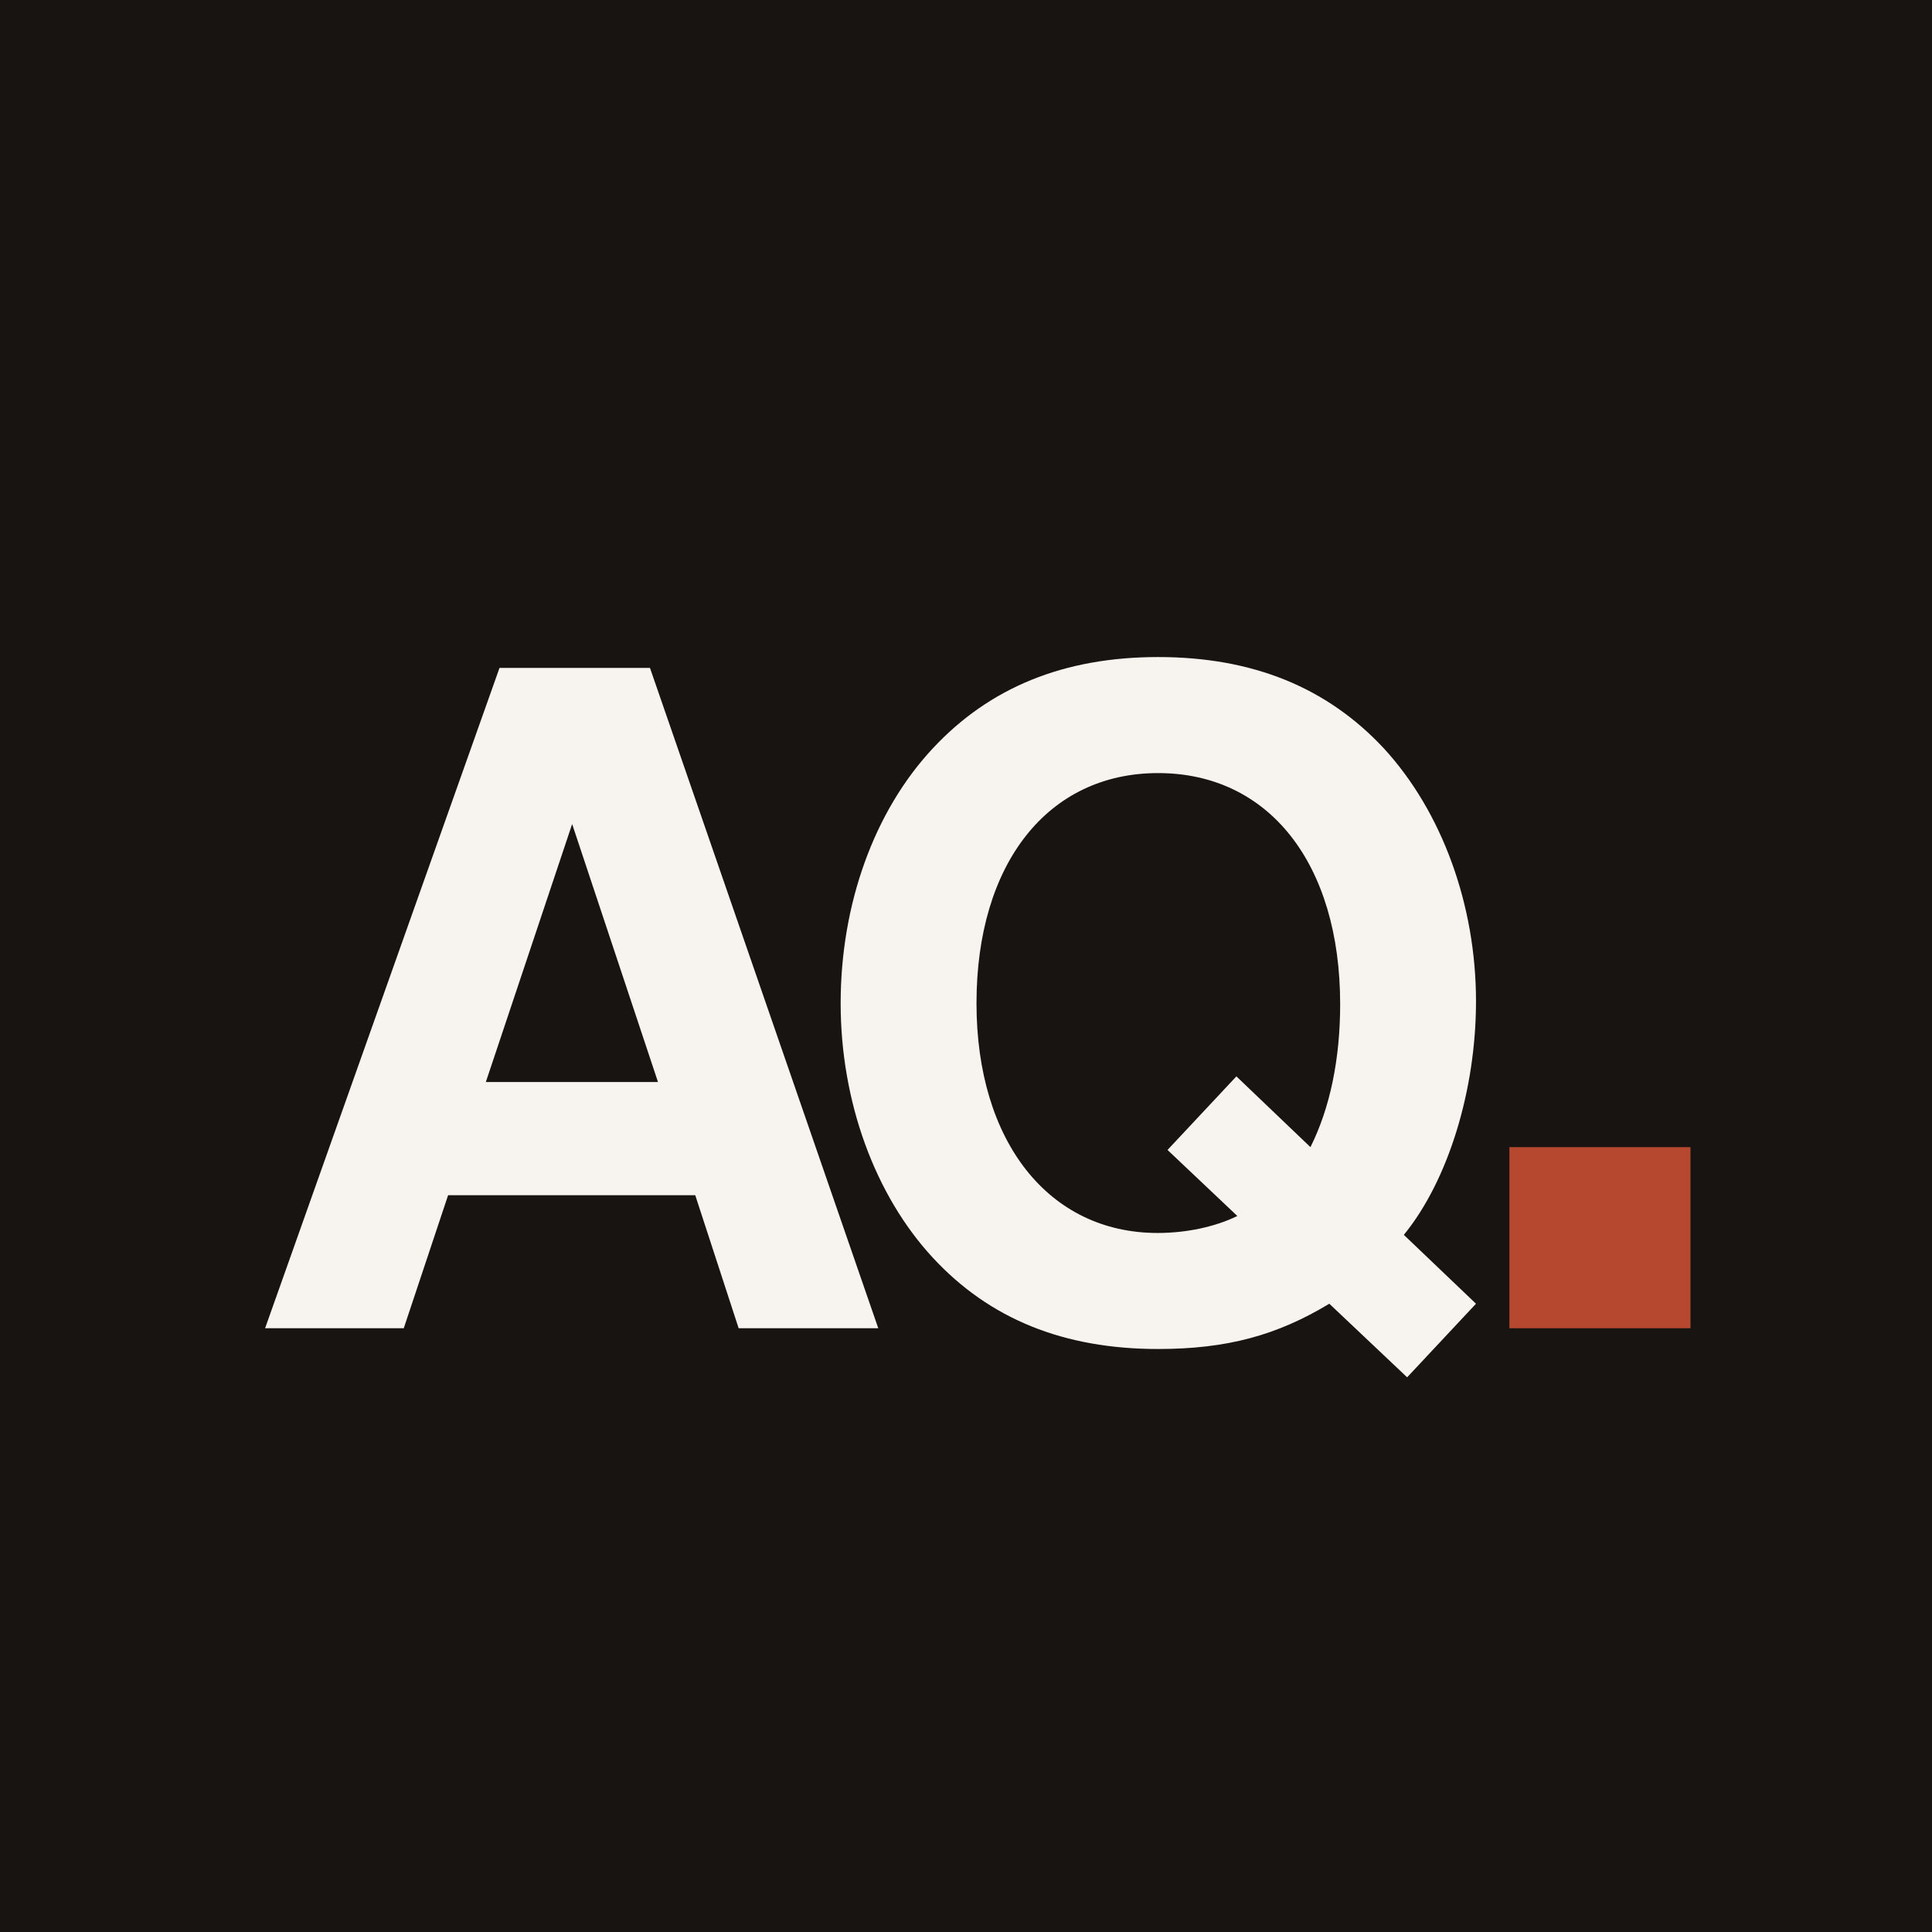
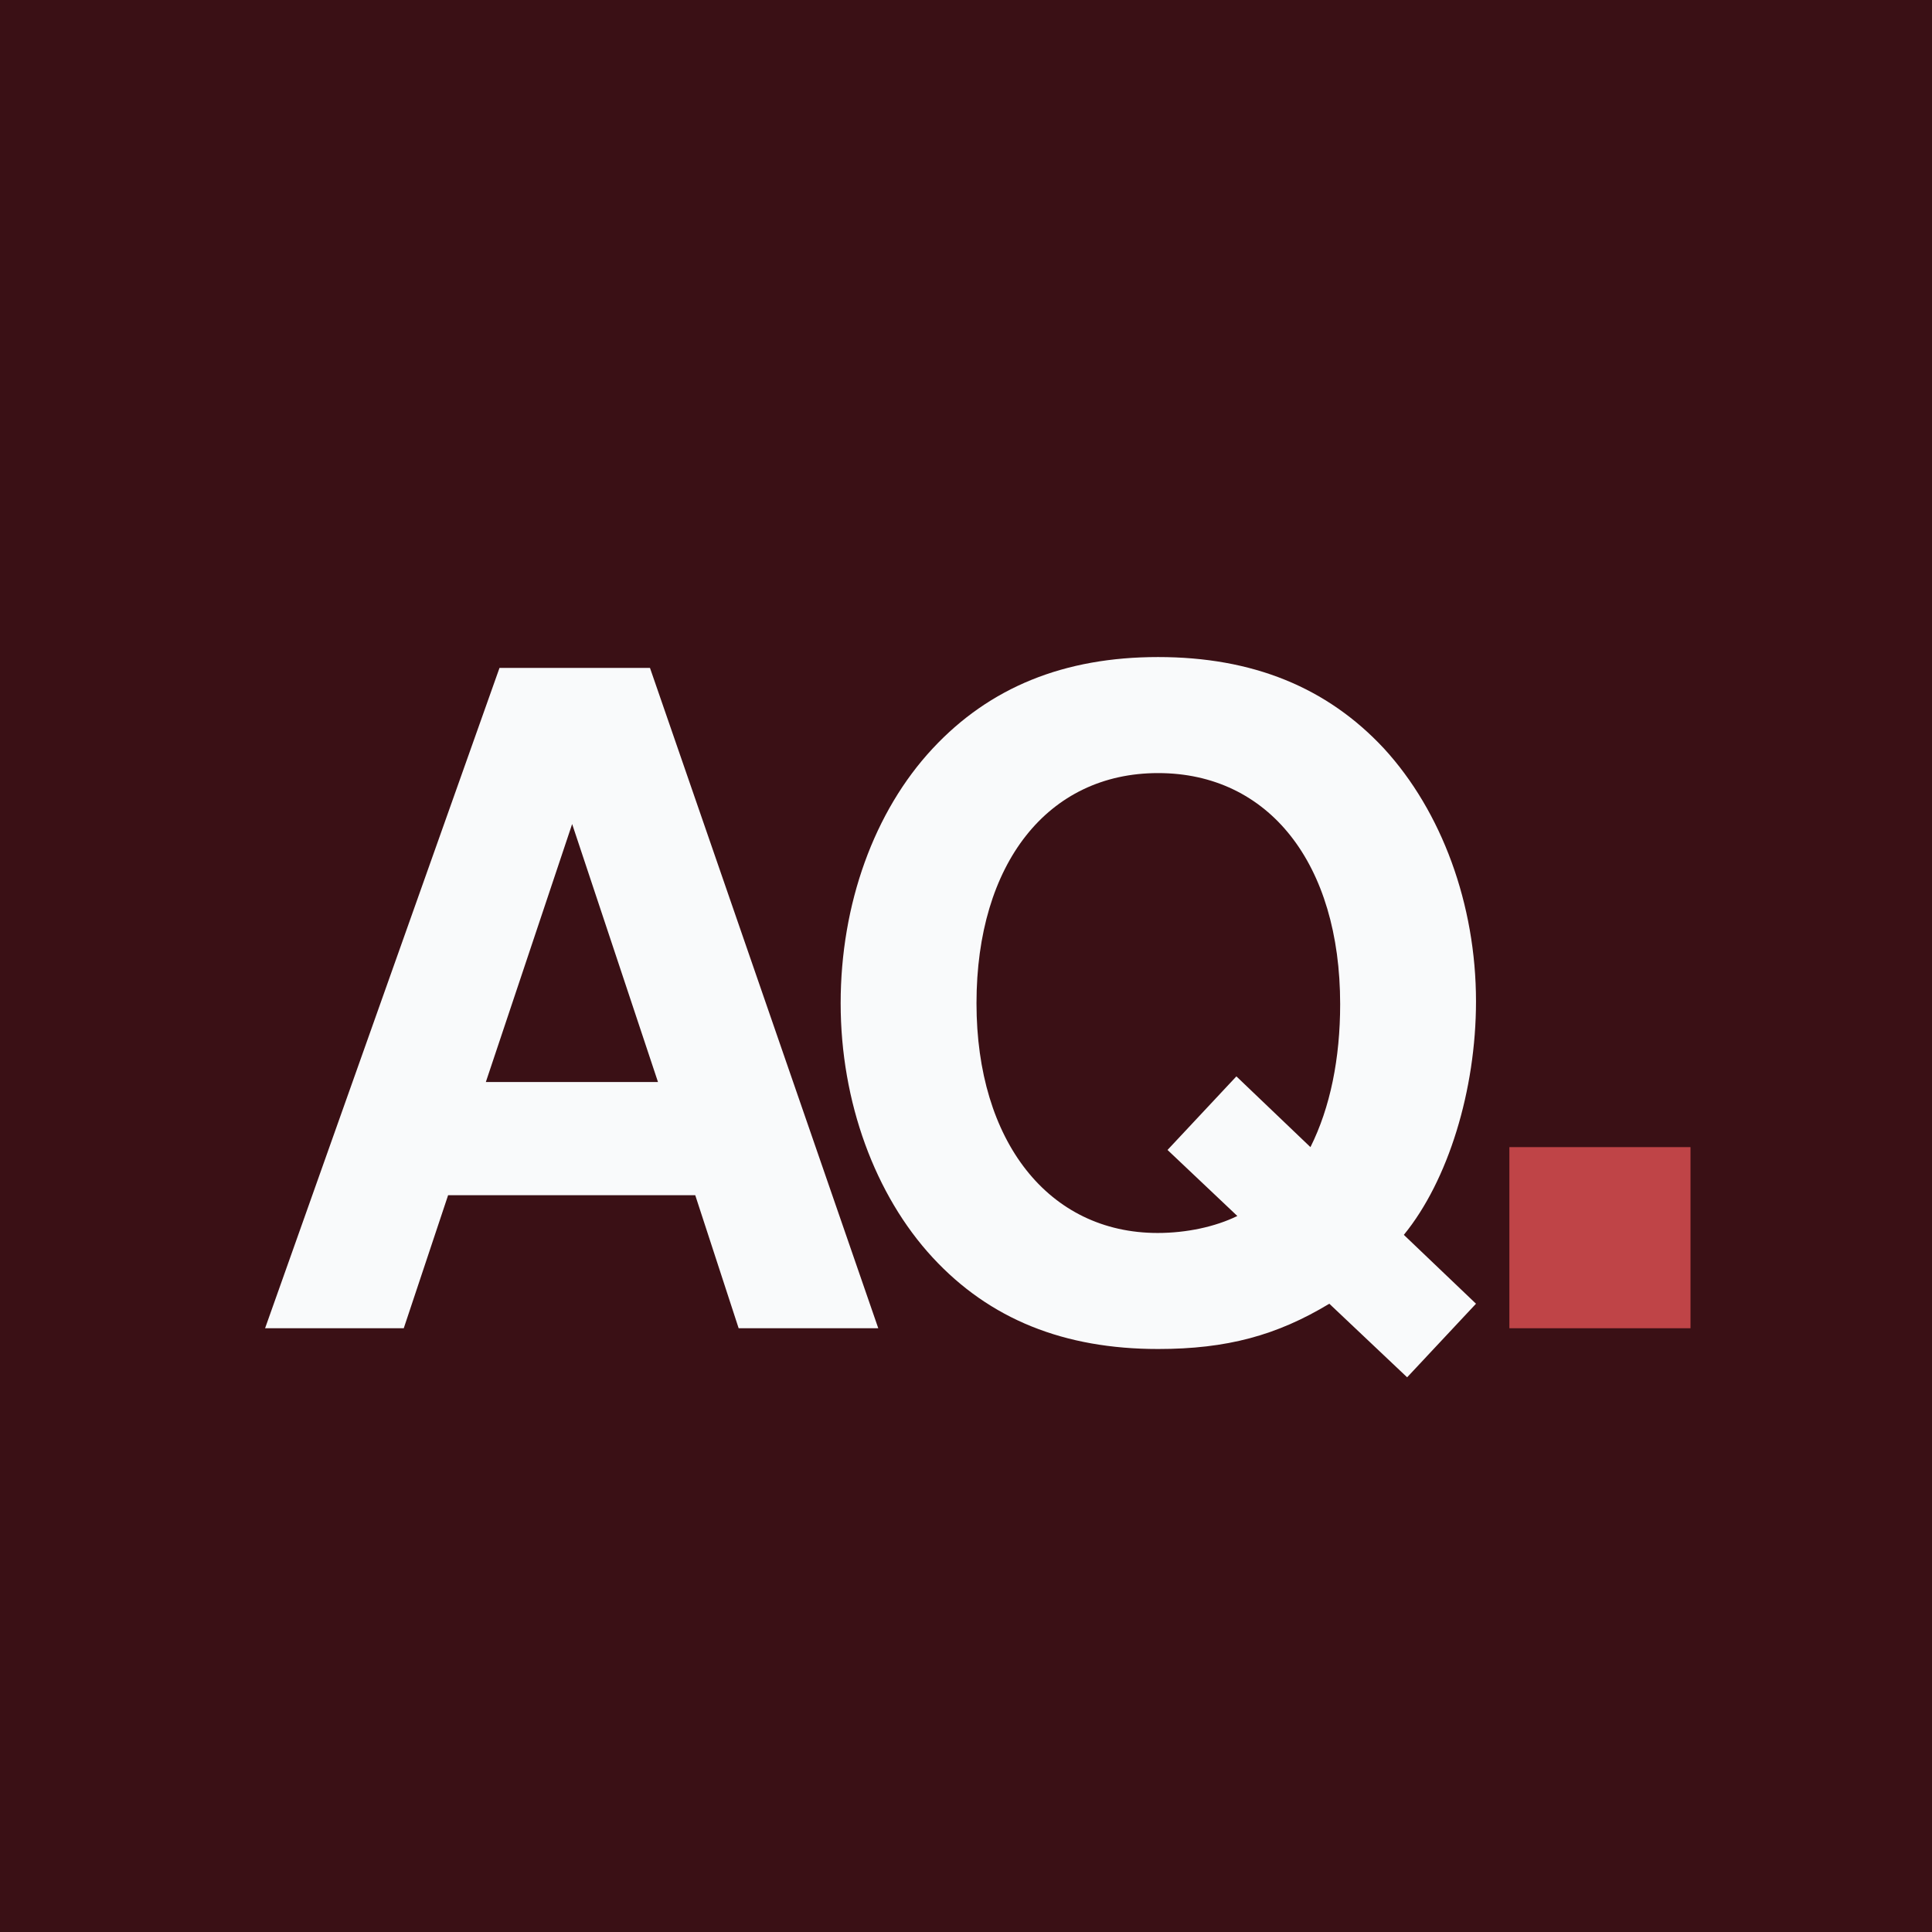
<svg xmlns="http://www.w3.org/2000/svg" viewBox="0 0 64 64">
-   <rect width="64" height="64" fill="#171411" />
-   <text x="8" y="44" font-family="Helvetica, Arial, sans-serif" font-size="30" font-weight="700" letter-spacing="-2" fill="#F7F4EF">AQ</text>
-   <rect x="50" y="38" width="6" height="6" fill="#B5482E" />
+   <rect width="64" height="64" fill="#3A1015" />
+   <text x="8" y="44" font-family="Helvetica, Arial, sans-serif" font-size="30" font-weight="700" letter-spacing="-2" fill="#F9FAFB">AQ</text>
+   <rect x="50" y="38" width="6" height="6" fill="#BF4447" />
</svg>
